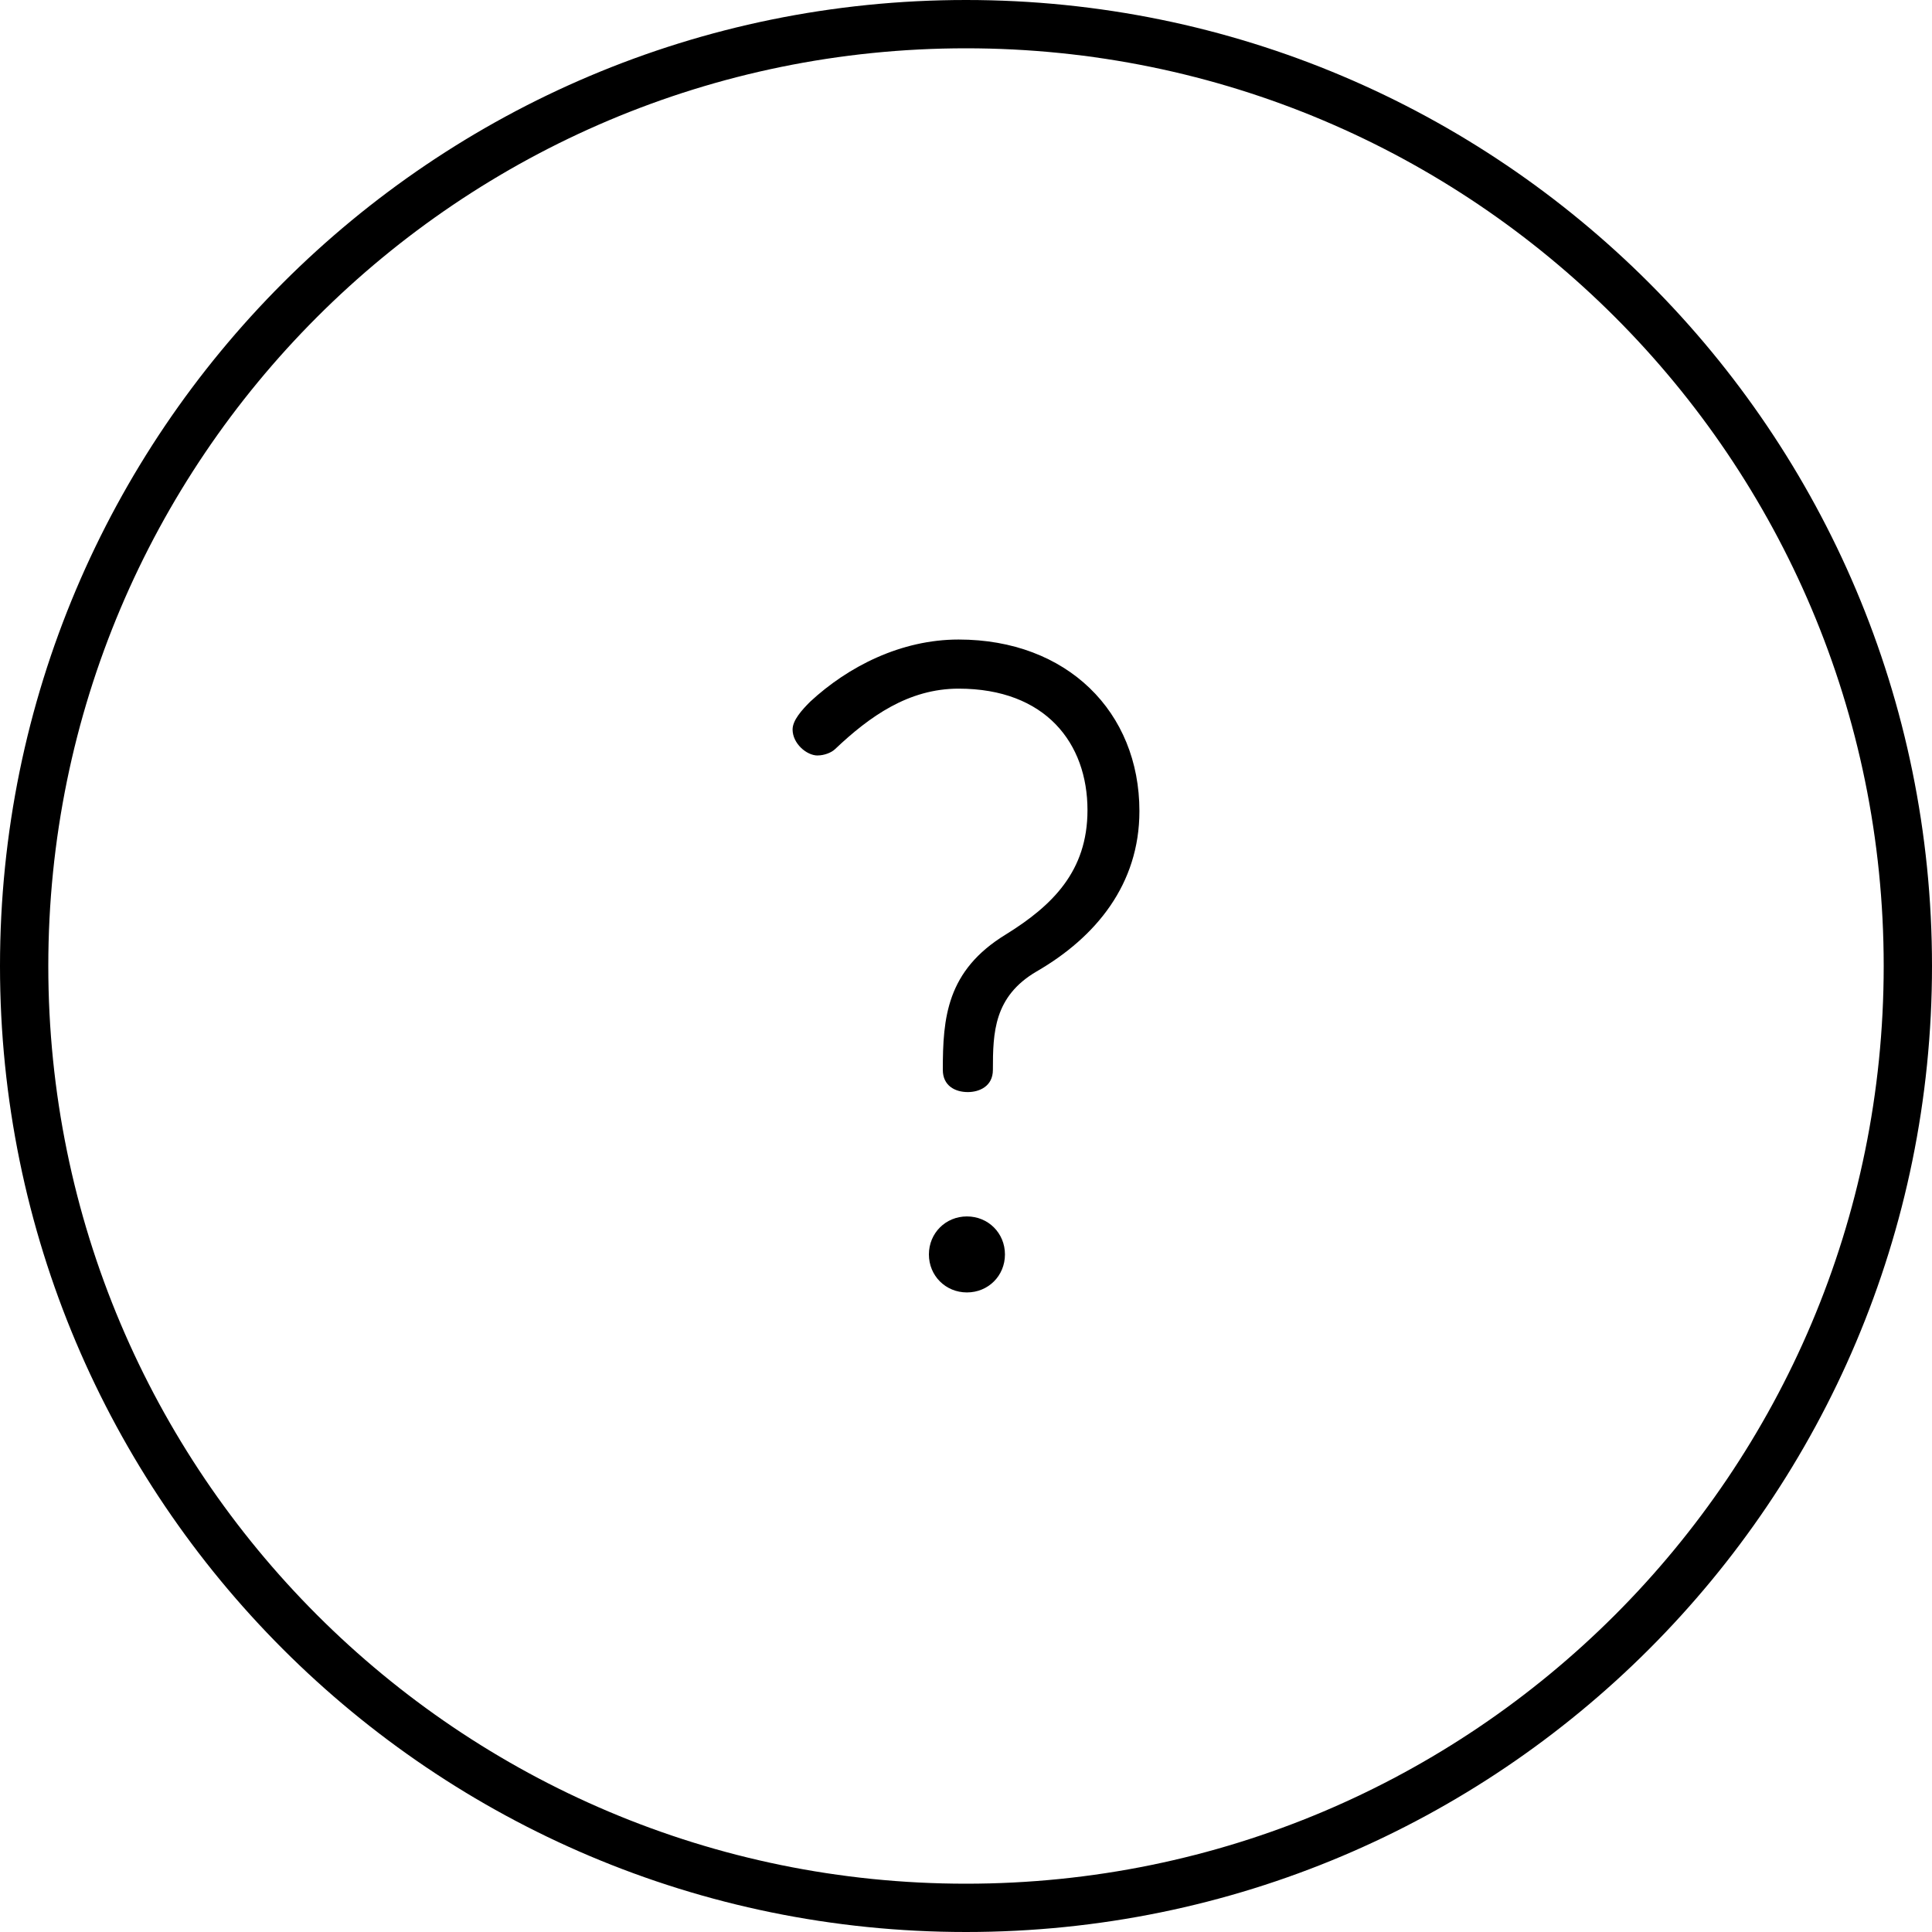
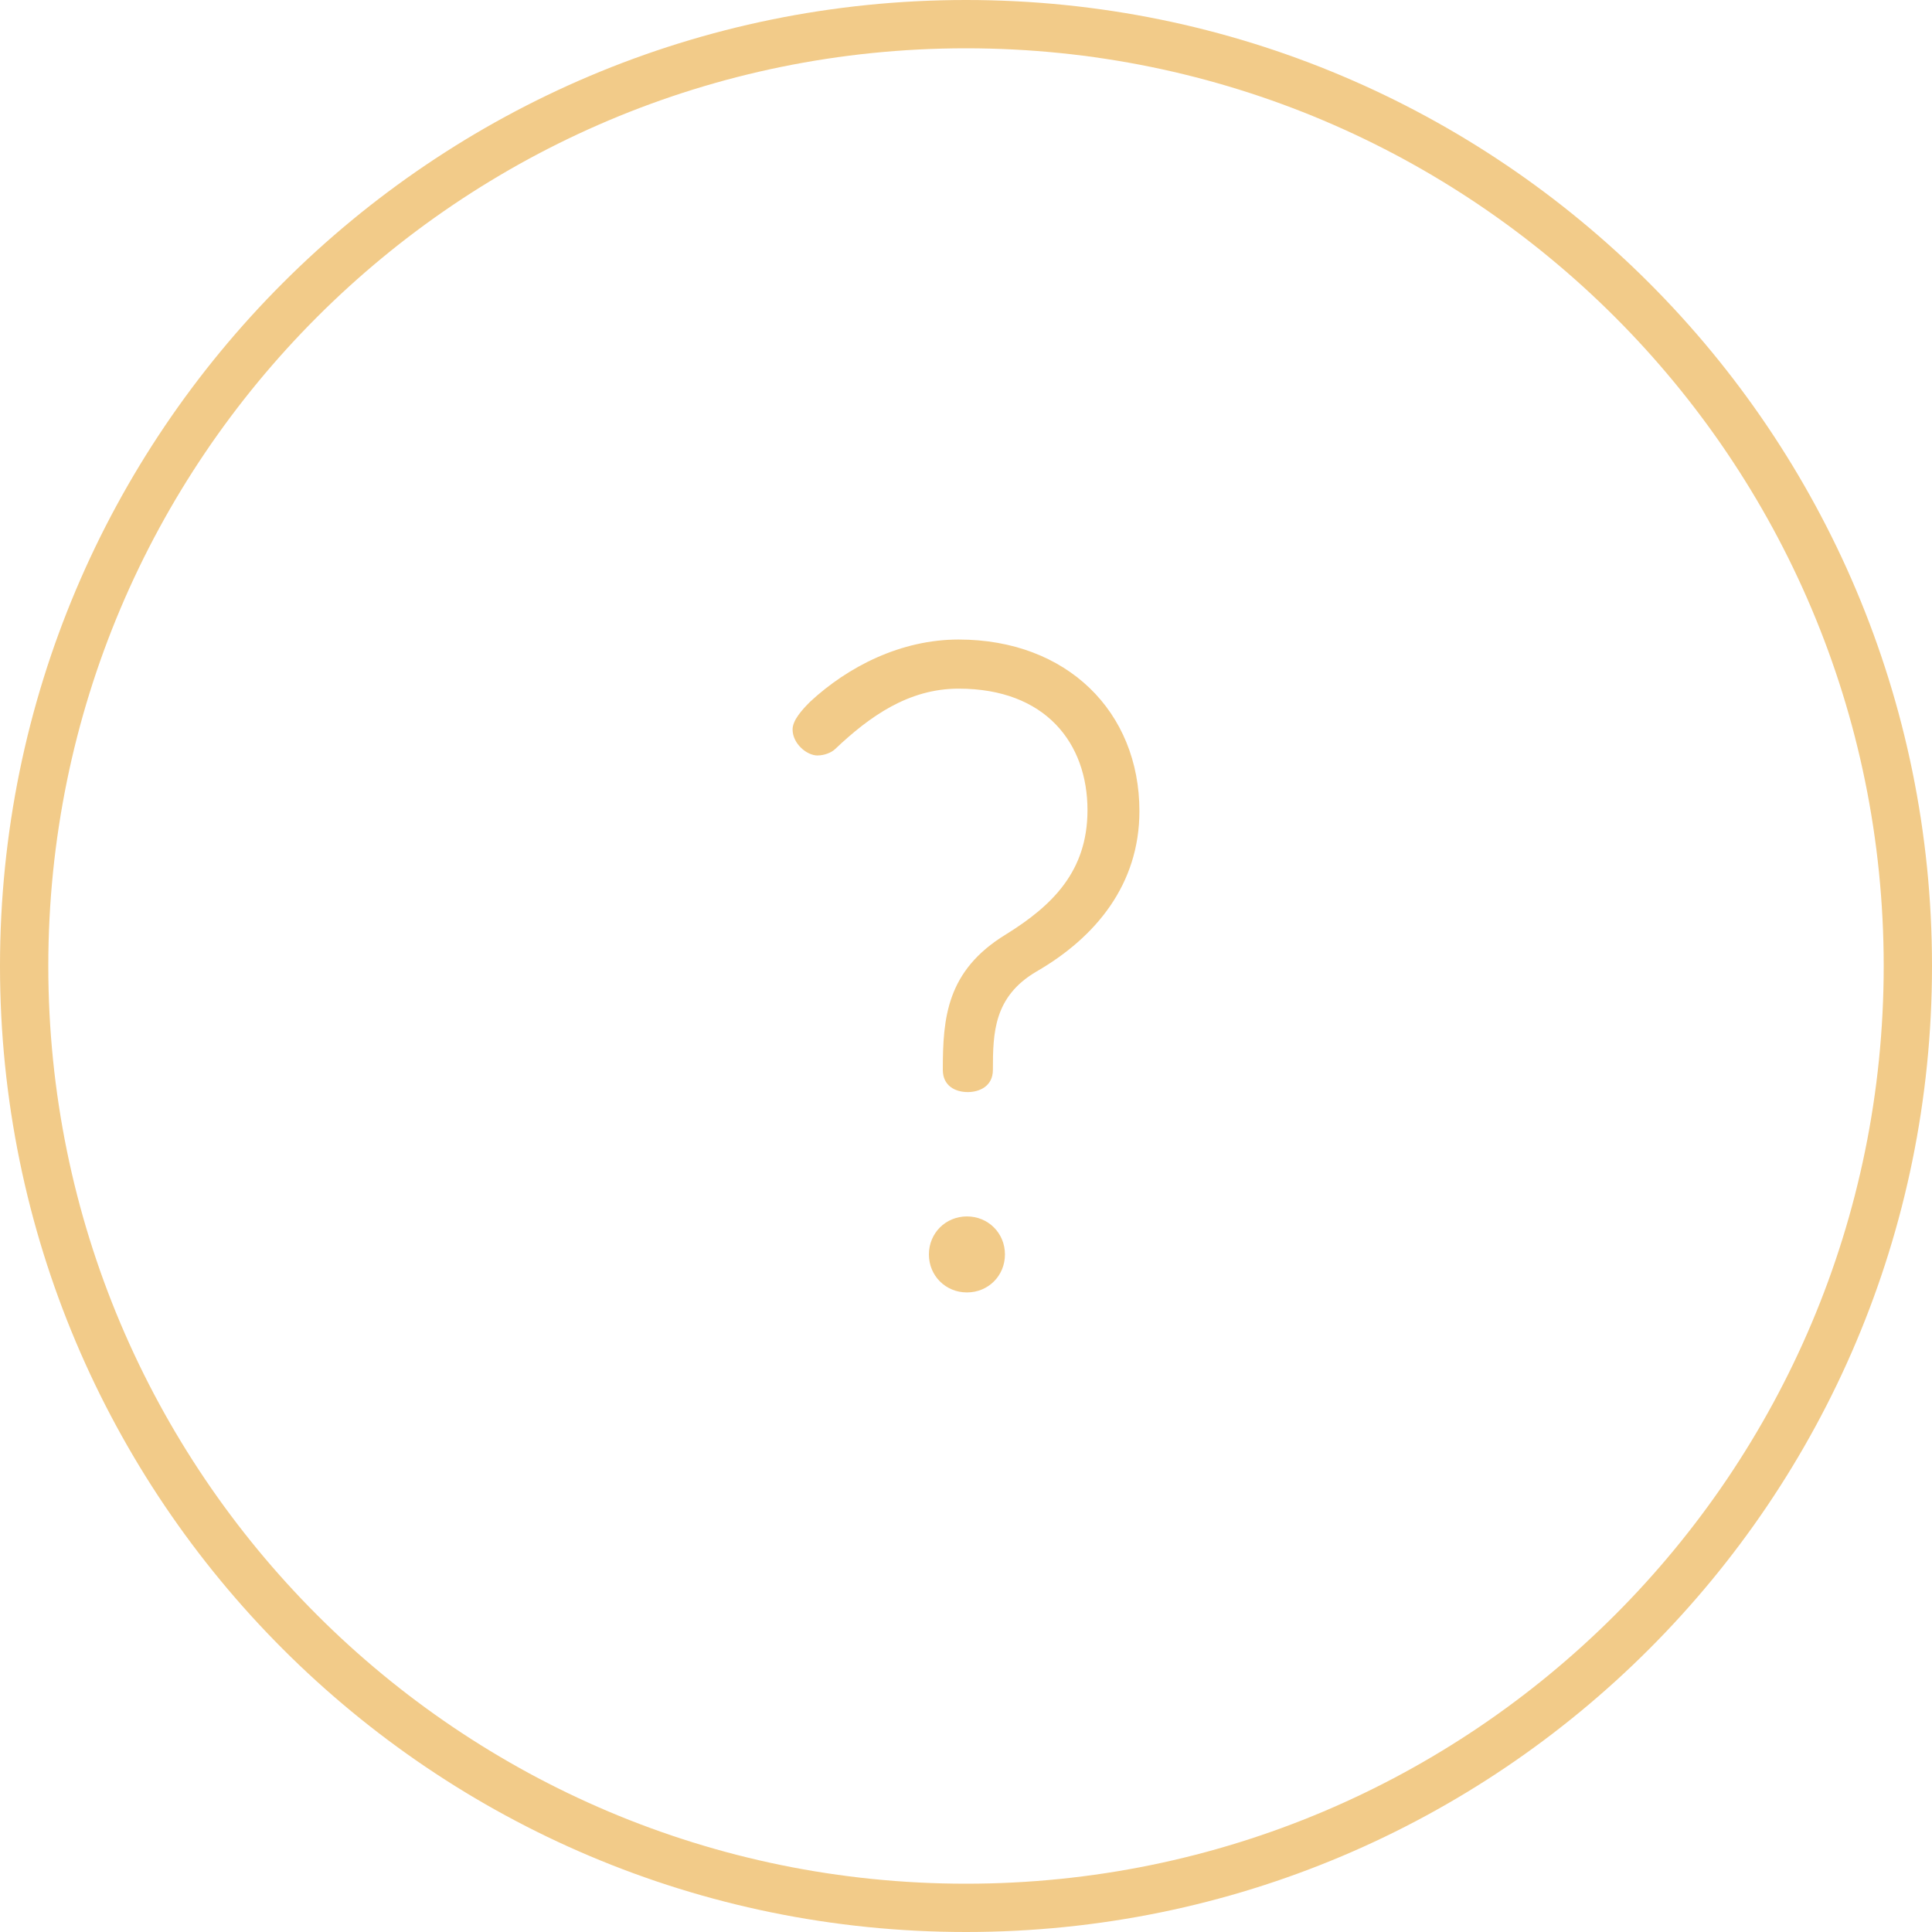
<svg xmlns="http://www.w3.org/2000/svg" id="n_x2F_a_or_unknown" version="1.1" viewBox="0 0 50 50">
-   <path d="M25,0C11.19,0,0,11.19,0,25s11.19,25,25,25,25-11.19,25-25S38.81,0,25,0ZM25,48.75c-13.12,0-23.75-10.63-23.75-23.75S11.88,1.25,25,1.25s23.75,10.63,23.75,23.75-10.63,23.75-23.75,23.75Z" />
-   <path d="M21.16,19.552c-.288,0-.648-.312-.648-.673,0-.239.24-.504.456-.72.984-.912,2.352-1.608,3.84-1.608,2.808,0,4.68,1.872,4.68,4.44,0,1.896-1.128,3.265-2.664,4.152-1.104.648-1.128,1.584-1.128,2.545,0,.432-.36.575-.648.575-.336,0-.648-.168-.648-.575,0-1.345.096-2.568,1.632-3.505,1.2-.744,2.112-1.632,2.112-3.216,0-1.729-1.08-3.145-3.336-3.145-1.296,0-2.304.72-3.192,1.561-.096.096-.288.168-.456.168ZM25.024,31.481c.552,0,.984.432.984.984s-.432.983-.984.983-.984-.432-.984-.983.432-.984.984-.984Z" />
+   <defs>
+     <style>
+       .st0 {
+         fill: #f2cb89;
+       }
+     </style>
+   </defs>
+   <path class="st0" d="M25,0C11.19,0,0,11.19,0,25s11.19,25,25,25,25-11.19,25-25S38.81,0,25,0ZM25,48.75c-13.12,0-23.75-10.63-23.75-23.75S11.88,1.25,25,1.25s23.75,10.63,23.75,23.75-10.63,23.75-23.75,23.75Z" />
+   <path class="st0" d="M21.16,19.552c-.288,0-.648-.312-.648-.673,0-.239.24-.504.456-.72.984-.912,2.352-1.608,3.84-1.608,2.808,0,4.68,1.872,4.68,4.44,0,1.896-1.128,3.265-2.664,4.152-1.104.648-1.128,1.584-1.128,2.545,0,.432-.36.575-.648.575-.336,0-.648-.168-.648-.575,0-1.345.096-2.568,1.632-3.505,1.2-.744,2.112-1.632,2.112-3.216,0-1.729-1.08-3.145-3.336-3.145-1.296,0-2.304.72-3.192,1.561-.096.096-.288.168-.456.168h0ZM25.024,31.481c.552,0,.984.432.984.984s-.432.983-.984.983-.984-.432-.984-.983.432-.984.984-.984Z" />
</svg>
